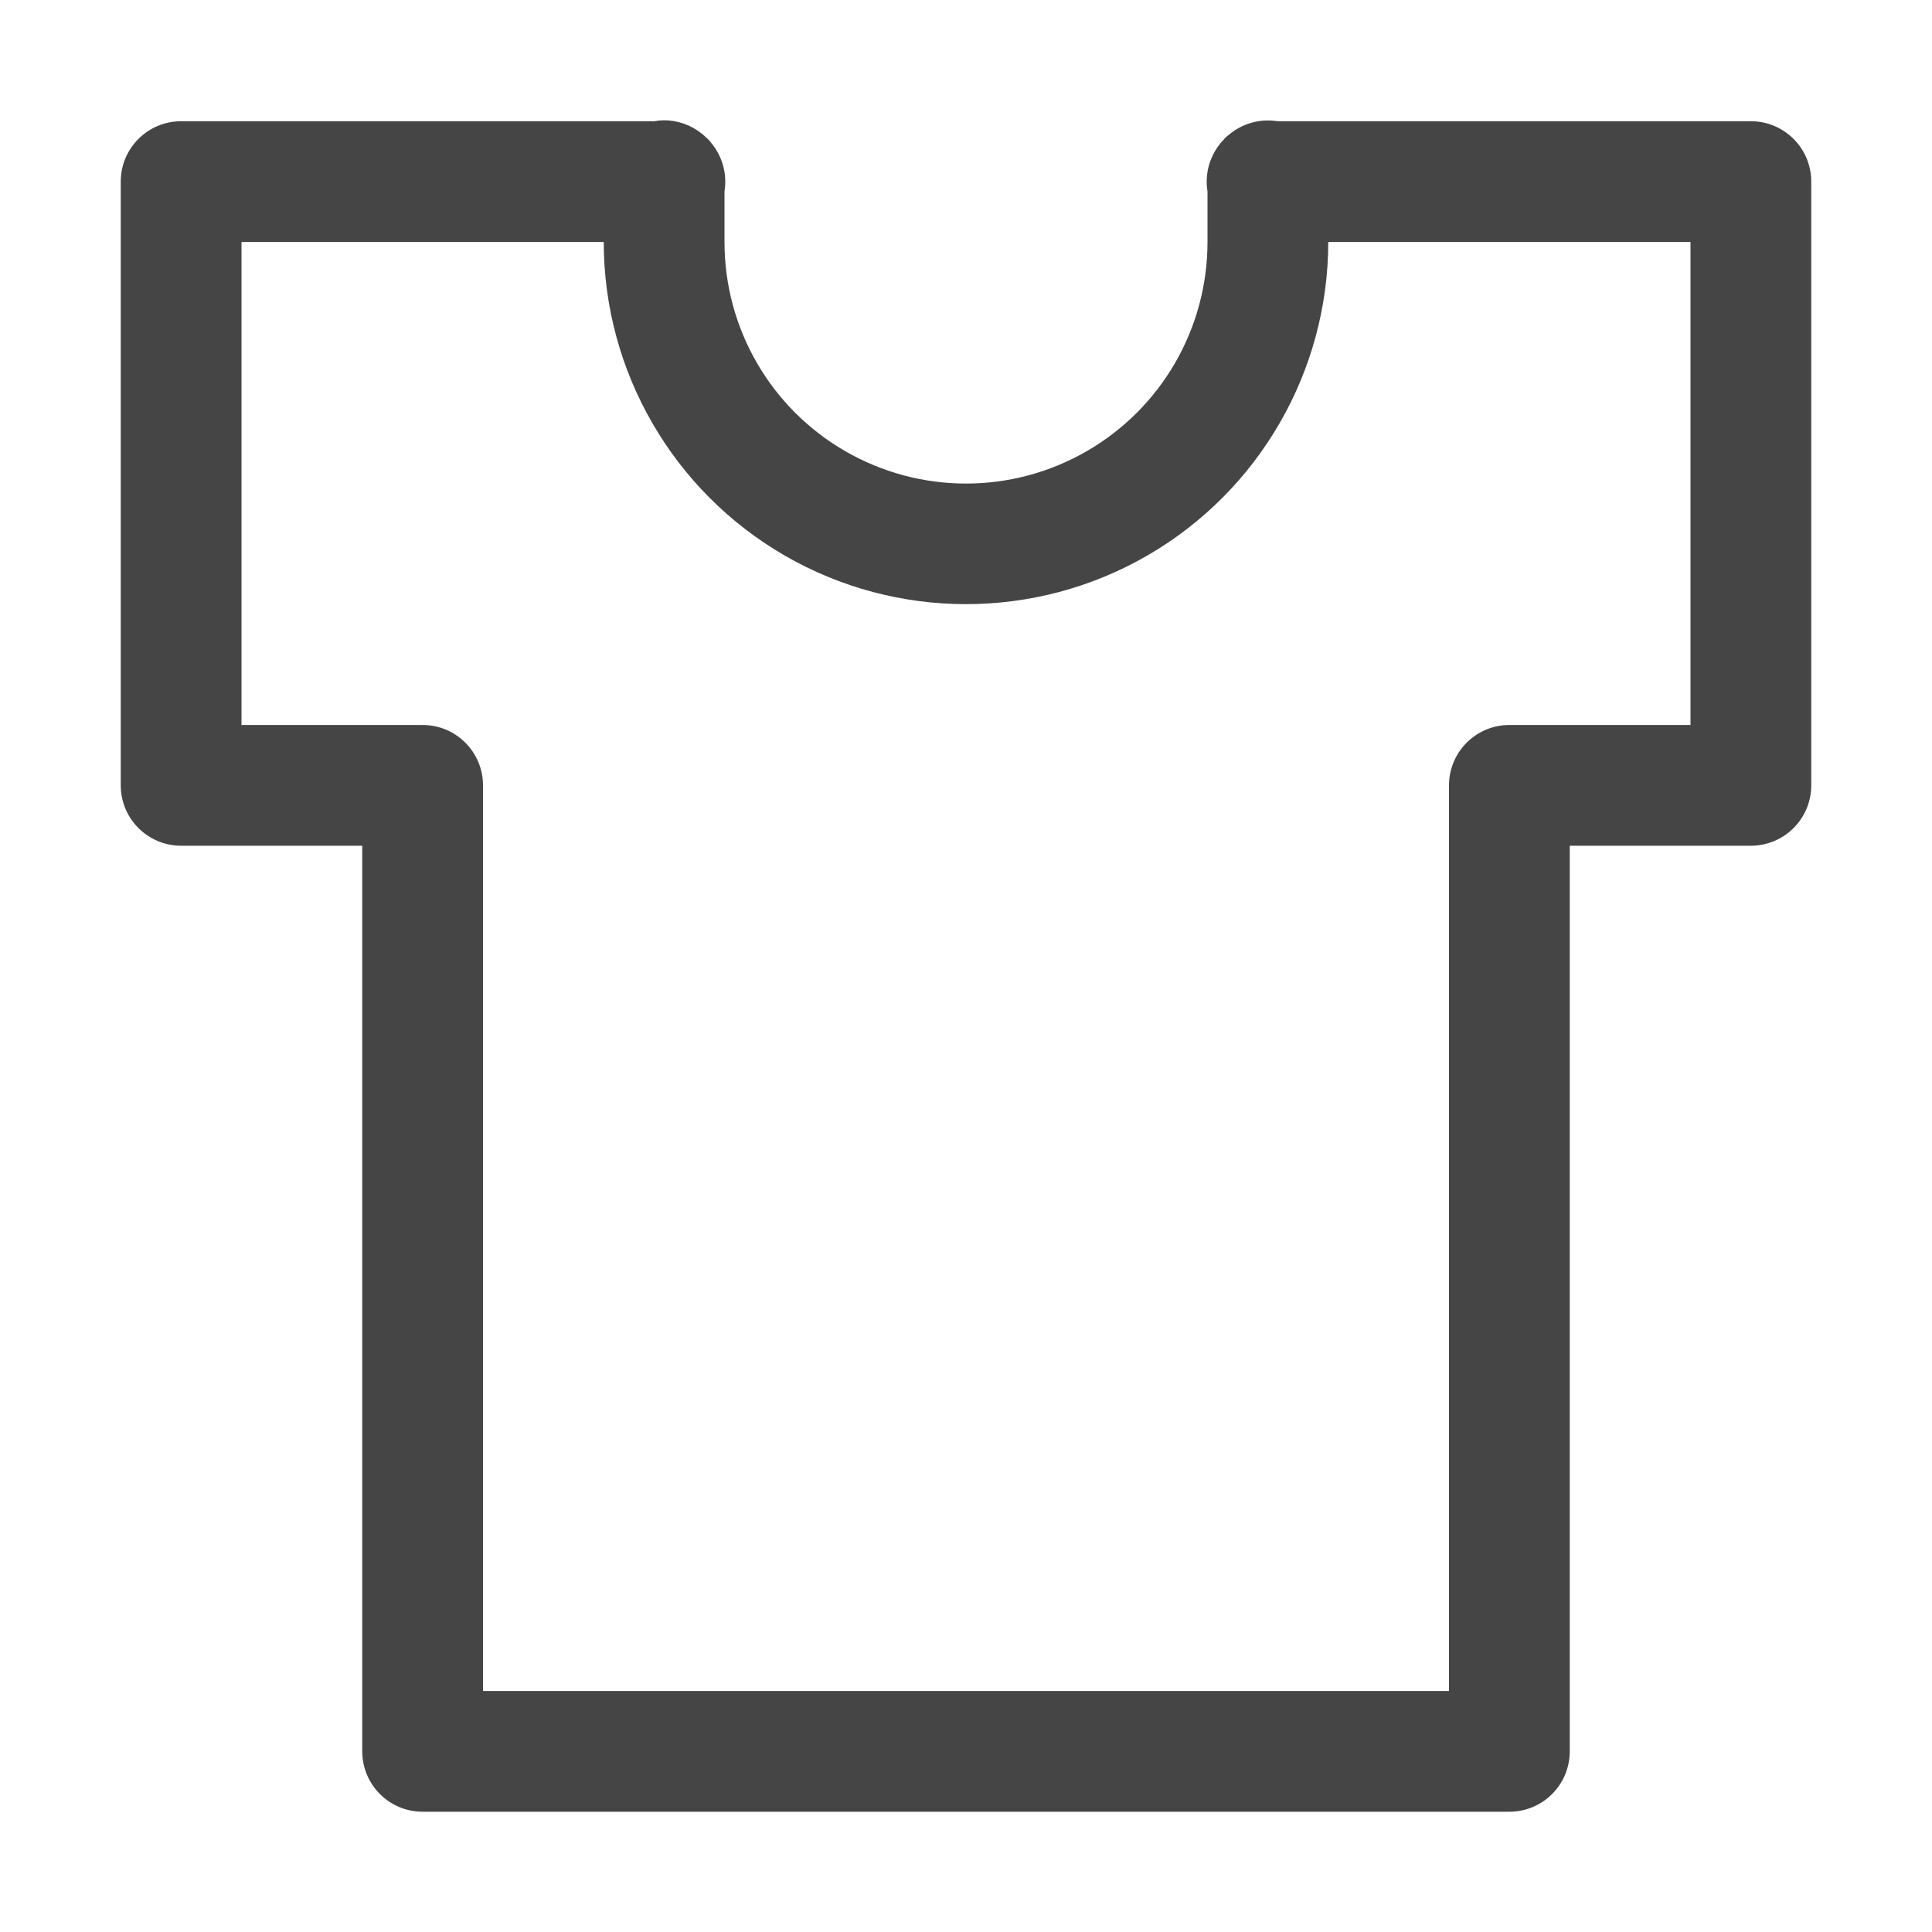
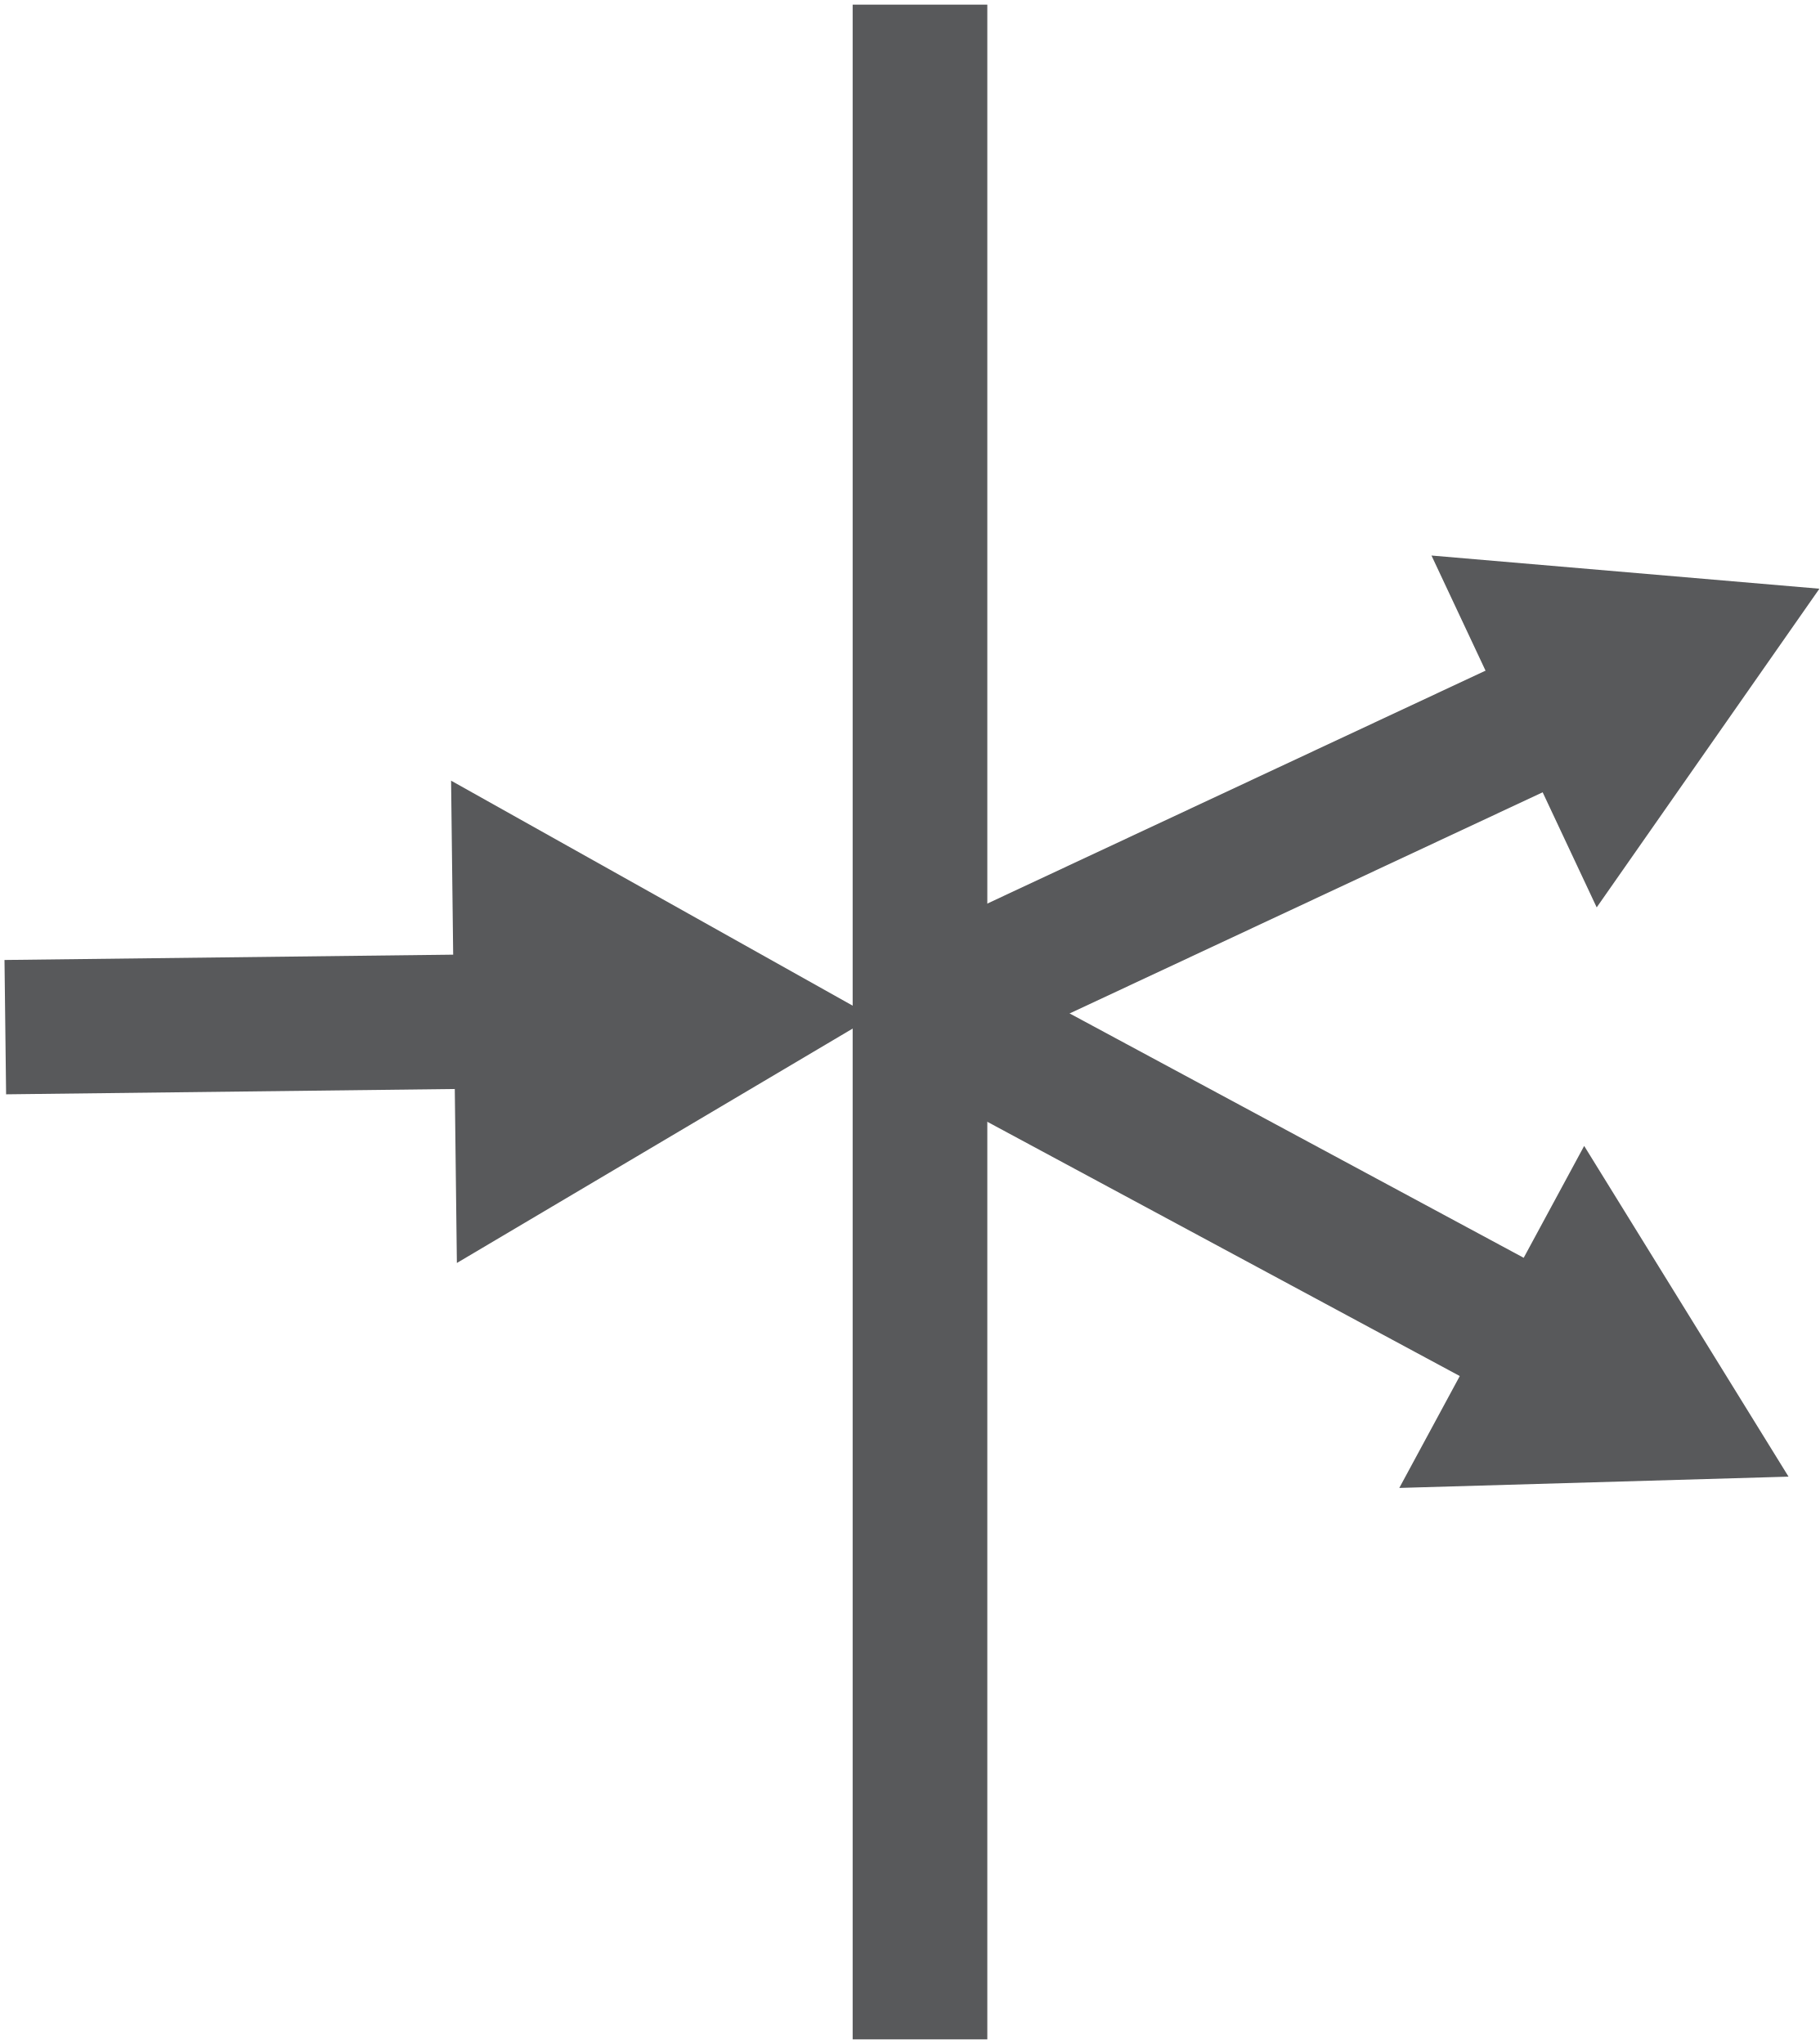
- <svg xmlns="http://www.w3.org/2000/svg" width="720" height="720" xml:space="preserve" overflow="hidden">
-   <g transform="translate(-280 0)">
+ <svg xmlns="http://www.w3.org/2000/svg" width="405" height="455" xml:space="preserve" overflow="hidden">
+   <g transform="translate(-349 -173)">
    <g>
-       <path d="M527.148 44.828C526.028 44.862 524.912 44.979 523.809 45.18L347.5 45.18C335.074 45.181 325.001 55.254 325 67.68L325 292.68C325.001 305.106 335.074 315.178 347.5 315.18L415 315.18 415 652.68C415.001 665.106 425.074 675.178 437.5 675.18L842.5 675.18C854.926 675.178 864.999 665.106 865 652.68L865 315.18 932.5 315.18C944.926 315.178 954.999 305.106 955 292.68L955 67.68C954.999 55.254 944.926 45.181 932.5 45.18L756.104 45.18C749.585 44.127 742.933 45.991 737.91 50.277 737.611 50.504 737.318 50.738 737.031 50.979 736.761 51.237 736.497 51.5 736.24 51.771 736.21 51.831 736.18 51.891 736.15 51.951 735.659 52.427 735.19 52.926 734.744 53.445 734.714 53.505 734.684 53.565 734.654 53.625 730.652 58.611 728.96 65.063 730 71.37L730 90.18C730 122.369 712.873 152.045 685 168.139 657.127 184.233 622.873 184.233 595 168.139 567.127 152.045 550 122.369 550 90.18L550 71.283C551.052 64.764 549.189 58.113 544.902 53.09 544.873 53.029 544.843 52.97 544.812 52.91 544.367 52.391 543.897 51.892 543.406 51.416 543.348 51.386 543.289 51.355 543.231 51.326 542.754 50.836 542.256 50.367 541.737 49.922 541.678 49.891 541.62 49.861 541.561 49.832 537.487 46.534 532.389 44.762 527.147 44.822ZM370 90.18 505 90.18C505 138.373 530.766 182.977 572.5 207.074 614.234 231.171 665.766 231.171 707.5 207.074 749.234 182.977 775 138.373 775 90.18L910 90.18 910 270.18 842.5 270.18C830.074 270.181 820.001 280.253 820 292.68L820 630.18 460 630.18 460 292.68C459.999 280.253 449.926 270.181 437.5 270.18L370 270.18Z" fill="#454545" fill-rule="nonzero" fill-opacity="1" />
+       <g>
+         <g>
+           <g>
+             <path d="M115.542 226.239 0.179 227.614" stroke="#58595B" stroke-width="29.907" stroke-linecap="butt" stroke-linejoin="miter" stroke-miterlimit="10" stroke-opacity="1" fill="none" fill-rule="nonzero" transform="matrix(1.00221 0 0 1 350 174.032)" />
+             <path d="M99.192 172.744 192.802 225.311 100.478 280.112 99.192 172.744Z" fill="#58595B" fill-rule="nonzero" fill-opacity="1" transform="matrix(1.00221 0 0 1 350 174.032)" />
+             <path d="M203.34 0 203.34 452.936" stroke="#58595B" stroke-width="29.907" stroke-linecap="butt" stroke-linejoin="miter" stroke-miterlimit="10" stroke-opacity="1" fill="none" fill-rule="nonzero" transform="matrix(1.00221 0 0 1 350 174.032)" />
+             <path d="M346.755 156.425 203.34 223.627" stroke="#58595B" stroke-width="29.907" stroke-linecap="butt" stroke-linejoin="miter" stroke-miterlimit="10" stroke-opacity="1" fill="none" fill-rule="nonzero" transform="matrix(1.00221 0 0 1 350 174.032)" />
+             <path d="M316.947 122.63 403.11 130.017 353.643 200.957 316.947 122.63Z" fill="#58595B" fill-rule="nonzero" fill-opacity="1" transform="matrix(1.00221 0 0 1 350 174.032)" />
+             <path d="M341.471 298.126 203.34 223.627" stroke="#58595B" stroke-width="29.907" stroke-linecap="butt" stroke-linejoin="miter" stroke-miterlimit="10" stroke-opacity="1" fill="none" fill-rule="nonzero" transform="matrix(1.00221 0 0 1 350 174.032)" />
+             <path d="M350.862 254.052 396.251 327.674 309.799 330.186 350.862 254.052Z" fill="#58595B" fill-rule="nonzero" fill-opacity="1" transform="matrix(1.00221 0 0 1 350 174.032)" />
+           </g>
+         </g>
+       </g>
    </g>
  </g>
</svg>
